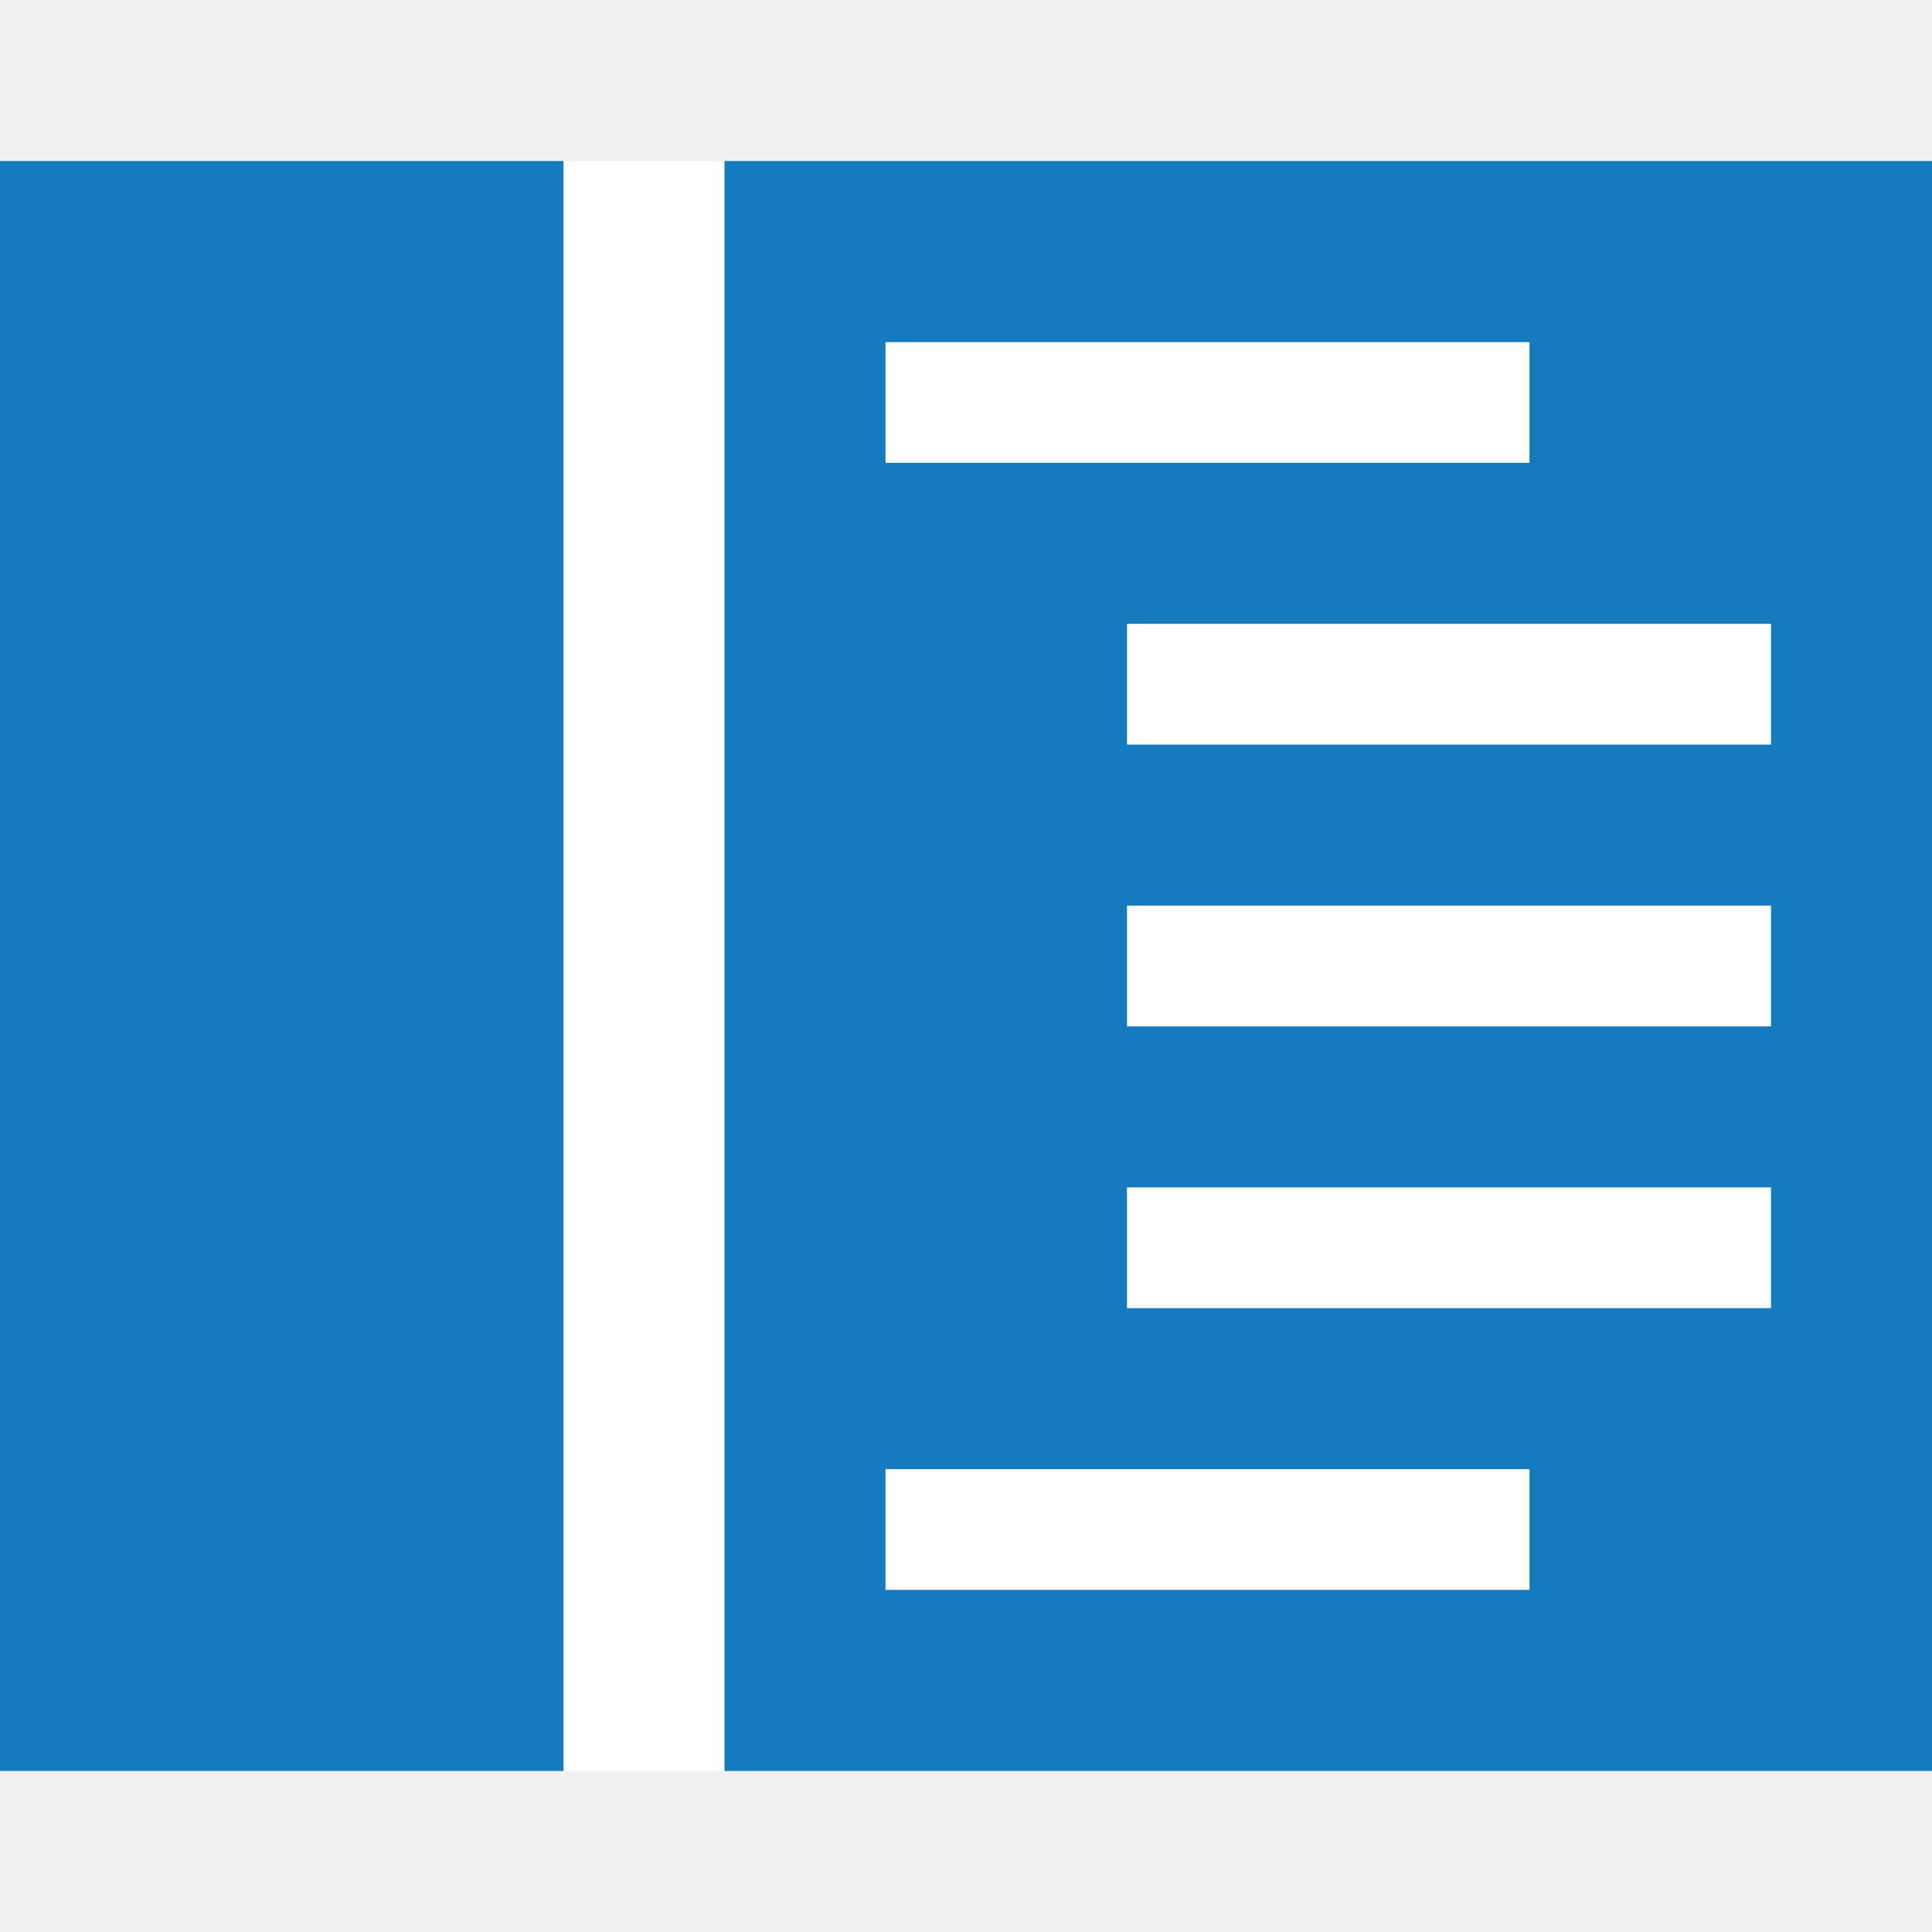
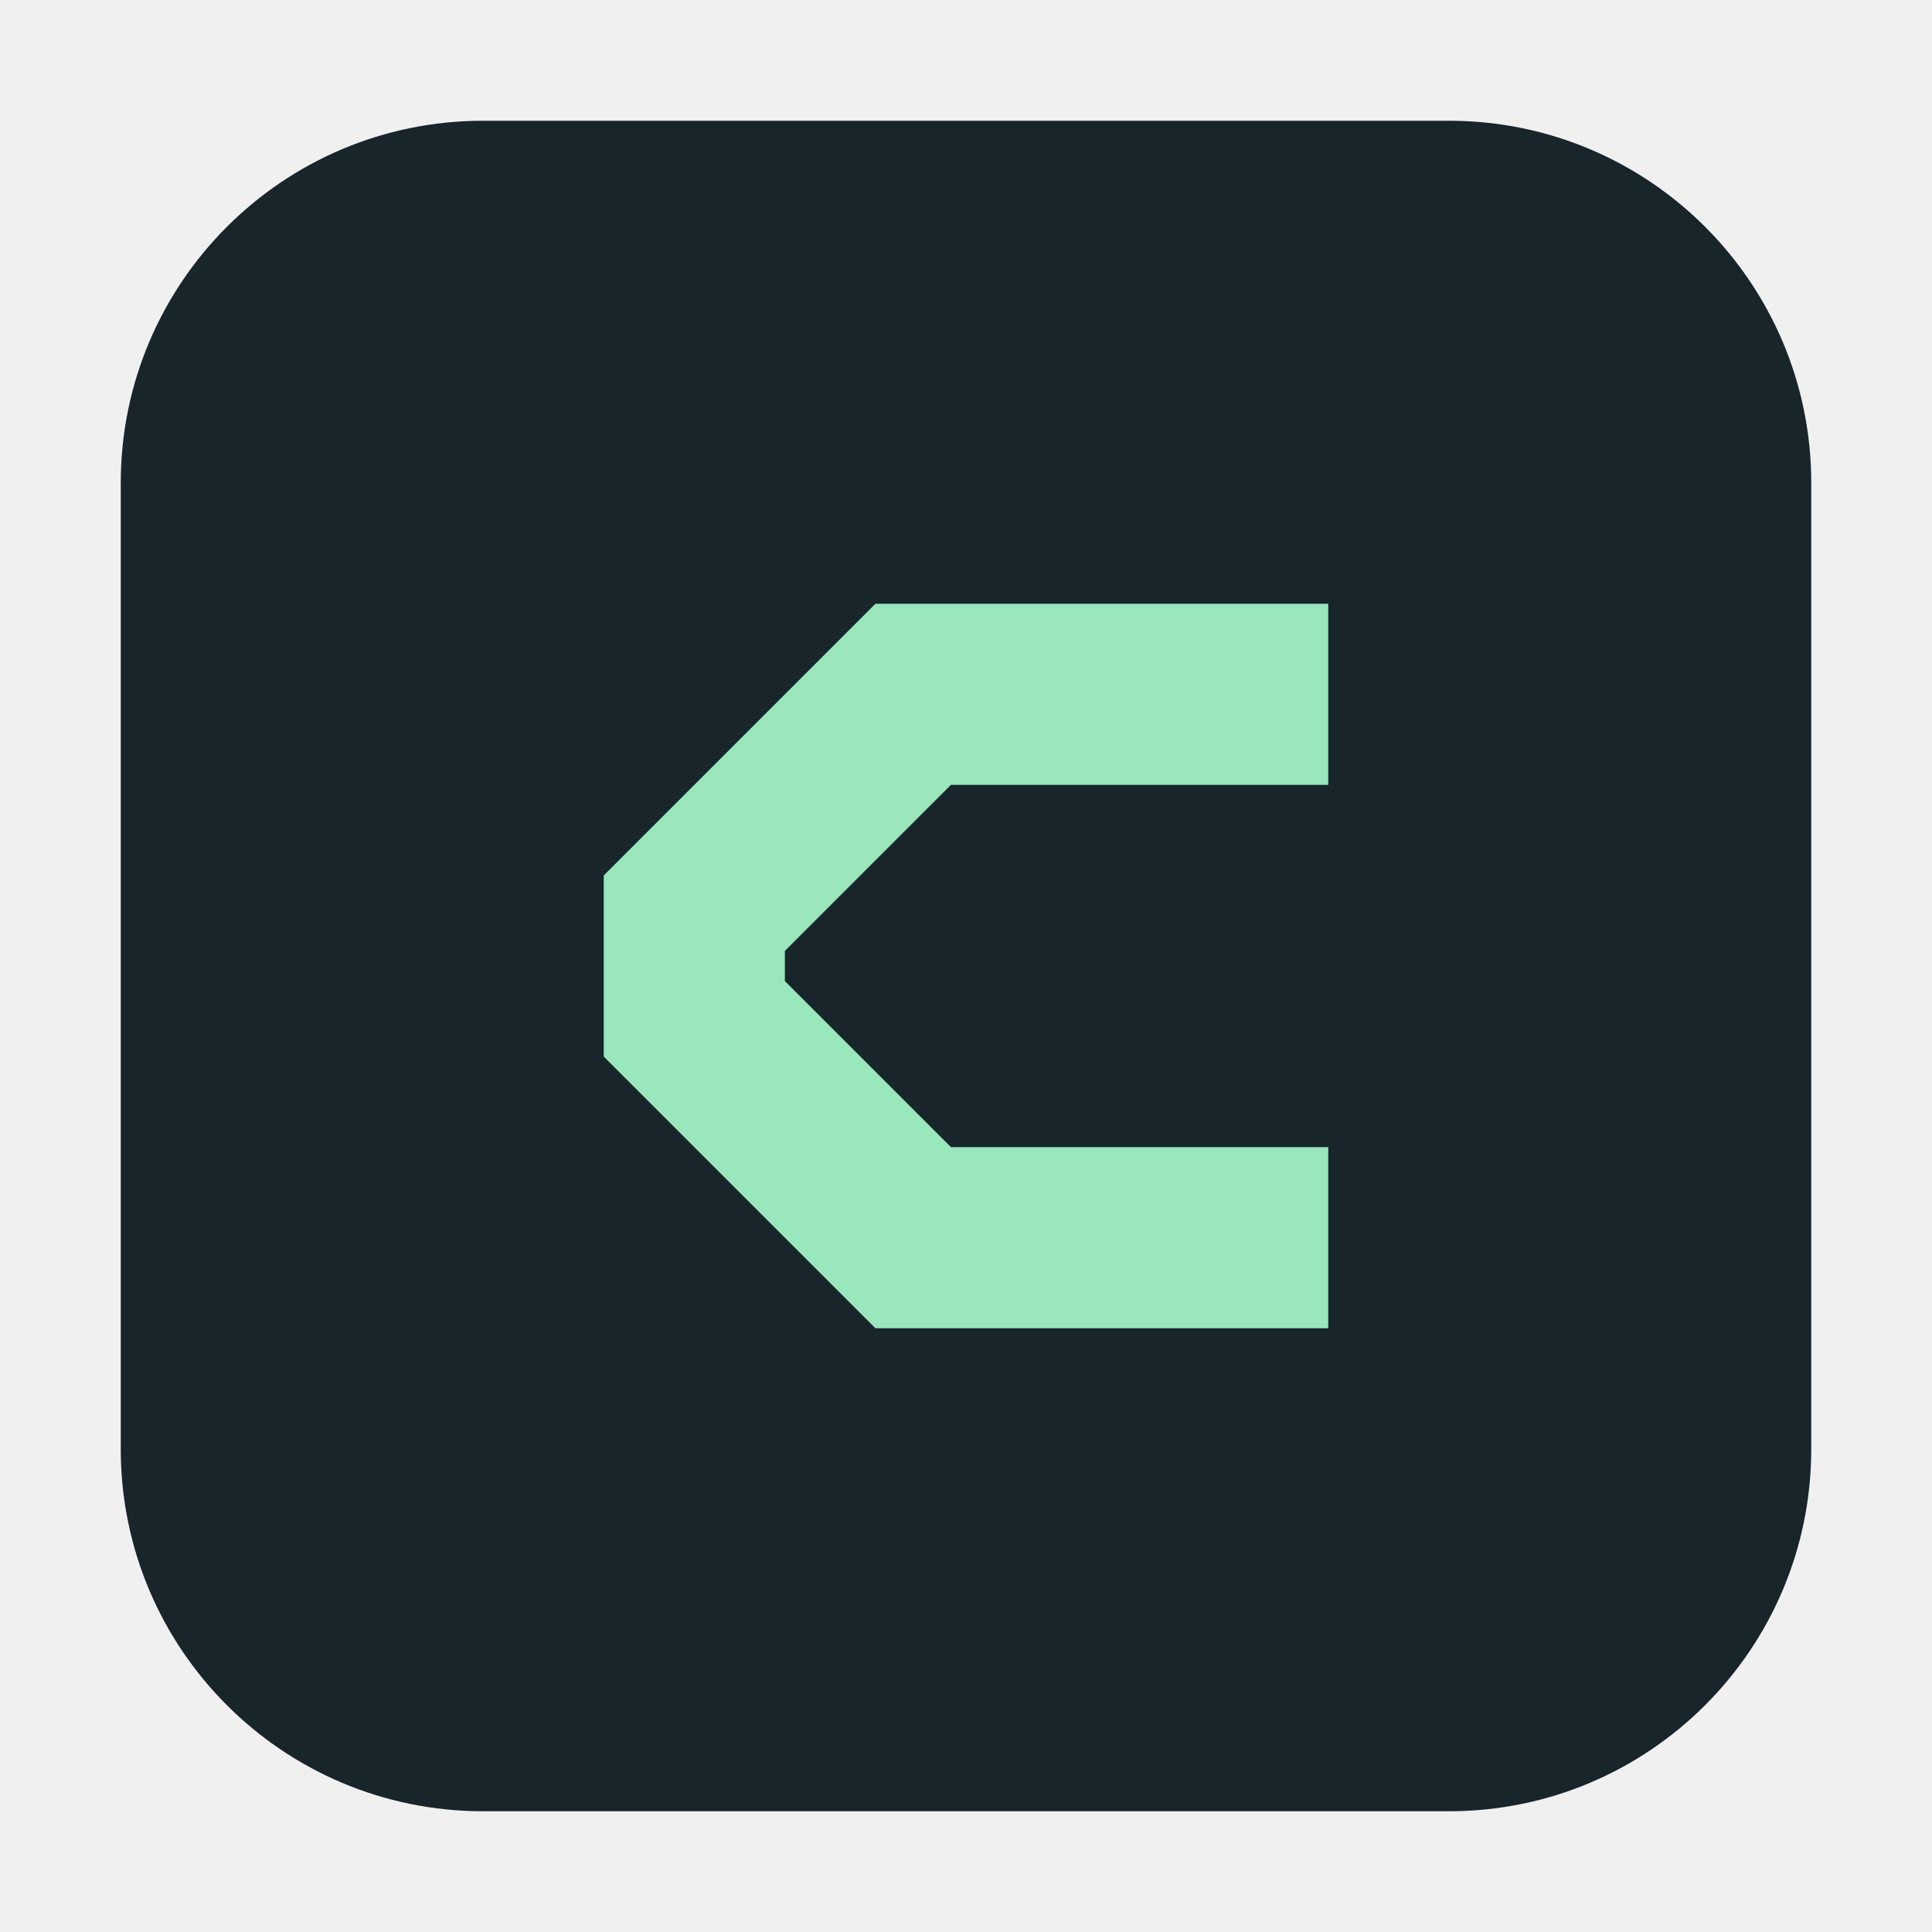
- <svg xmlns="http://www.w3.org/2000/svg" id="Layer_1" viewBox="0 0 1024 1024">
-   <style>.st0{fill:#f6f6f6;fill-opacity:0}.st1{fill:#fff}.st2{fill:#167abf}</style>
-   <path class="st0" d="M1024 1024H0V0h1024v1024z" />
-   <path class="st1" d="M1024 85.333v853.333H0V85.333h1024z" />
-   <path class="st2" d="M0 85.333h298.667v853.333H0V85.333zm1024 0v853.333H384V85.333h640zm-554.667 160h341.333v-64H469.333v64zm341.334 533.334H469.333v64h341.333l.001-64zm128-149.334H597.333v64h341.333l.001-64zm0-149.333H597.333v64h341.333l.001-64zm0-149.333H597.333v64h341.333l.001-64z" />
+ <svg xmlns="http://www.w3.org/2000/svg" viewBox="0 0 128 128">
+   <rect x="8" y="8" width="112" height="112" rx="24" fill="#18252b" />
+   <path d="M88 40H58L40 58V70L58 88H88V76H63L52 65V63L63 52H88Z" fill="#9ae6bd" />
</svg>
